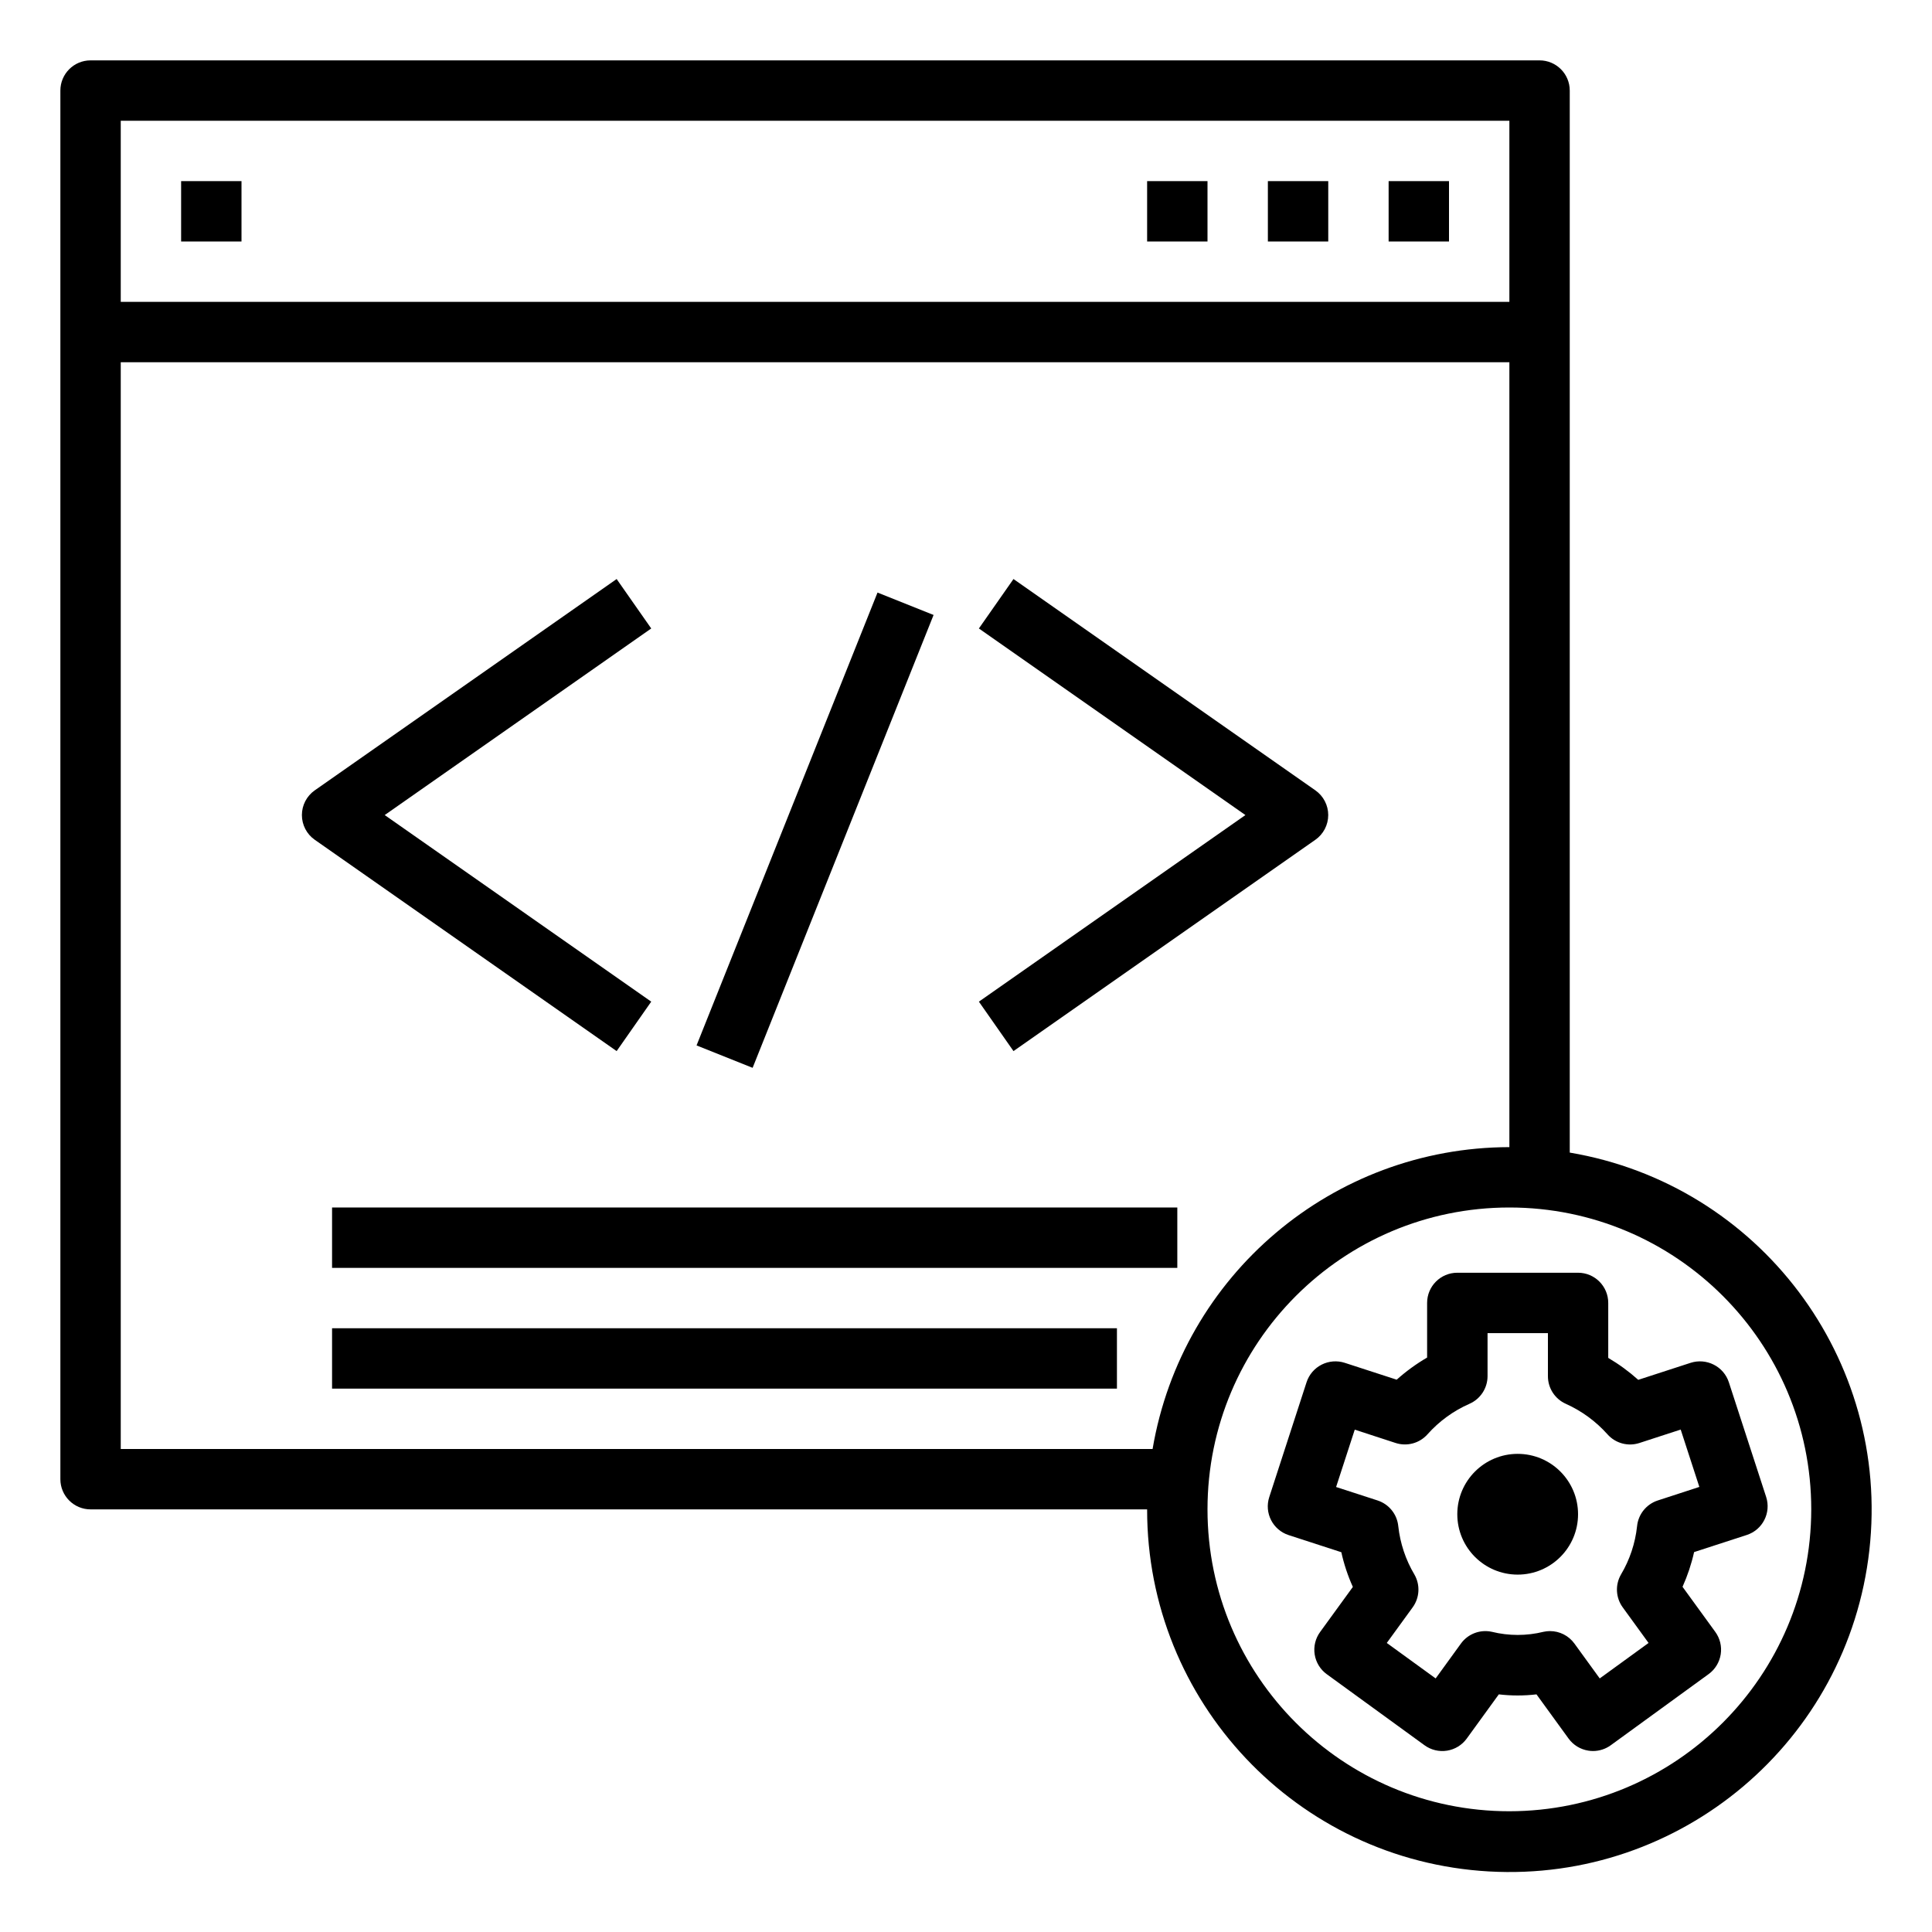
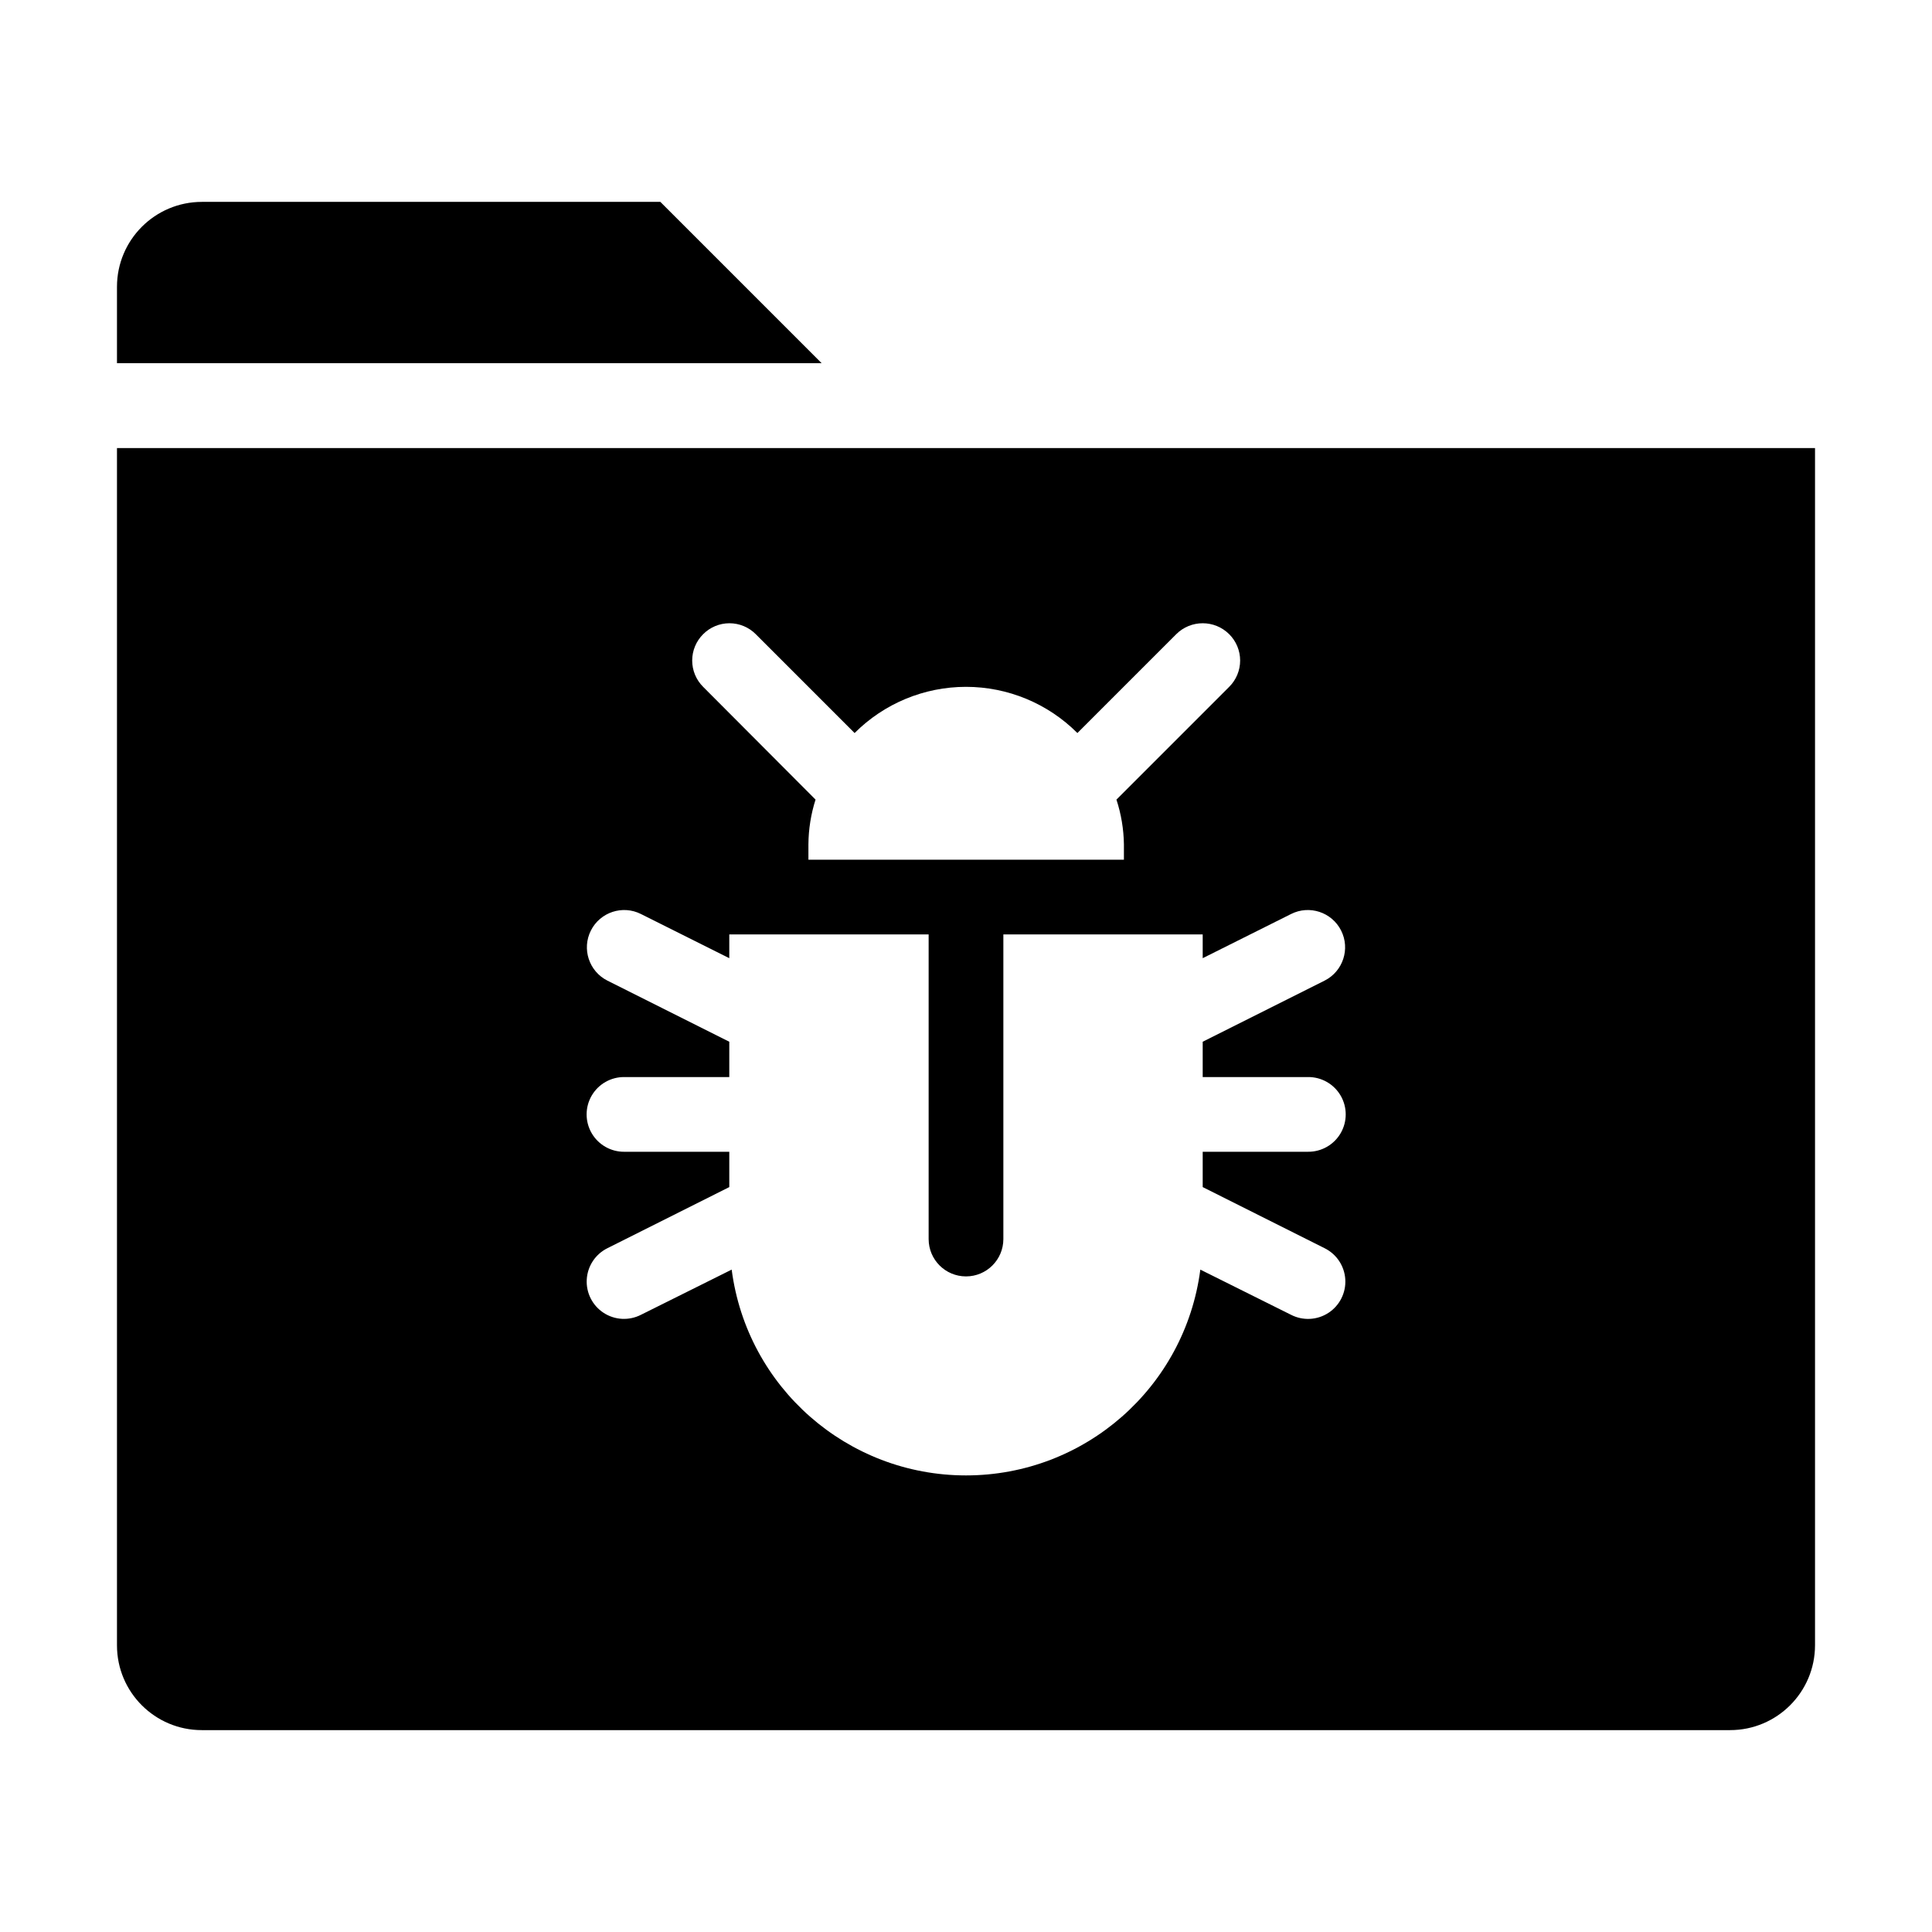
- <svg xmlns="http://www.w3.org/2000/svg" viewBox="0 0 64 64">
-   <g id="outline">
-     <rect height="2" width="2" x="6" y="6" />
-     <rect height="2" width="2" x="46" y="6" />
-     <rect height="2" width="2" x="42" y="6" />
-     <rect height="2" width="2" x="38" y="6" />
-     <path d="M21.573,33.181,12.744,27l8.829-6.181-1.146-1.638-10,7a1,1,0,0,0,0,1.638l10,7Z" />
-     <path d="M33.573,34.819l10-7a1,1,0,0,0,0-1.638l-10-7-1.146,1.638L41.256,27l-8.829,6.181Z" />
-     <rect height="2" transform="translate(-8.555 42.369) rotate(-68.219)" width="16.155" x="18.922" y="26.5" />
-     <rect height="2" width="28" x="11" y="40" />
-     <rect height="2" width="26" x="11" y="44" />
-     <path d="M52,38.181V3a1,1,0,0,0-1-1H3A1,1,0,0,0,2,3V49a1,1,0,0,0,1,1H38A12,12,0,1,0,52,38.181ZM4,4H50v6H4ZM4,48V12H50V38A12.009,12.009,0,0,0,38.181,48ZM50,60A10,10,0,1,1,60,50,10.011,10.011,0,0,1,50,60Z" />
-     <path d="M56.005,45.145l-1.736.564a6.21,6.21,0,0,0-.994-.727V43.161a1,1,0,0,0-1-1h-4a1,1,0,0,0-1,1v1.81a6.135,6.135,0,0,0-1.008.733l-1.721-.559a1.009,1.009,0,0,0-.764.06,1,1,0,0,0-.5.582l-1.236,3.805a1,1,0,0,0,.641,1.26l1.746.567a5.9,5.9,0,0,0,.382,1.15l-1.084,1.492a1,1,0,0,0,.221,1.4l3.236,2.352a1,1,0,0,0,1.4-.221l1.062-1.464a5.316,5.316,0,0,0,1.248,0l1.063,1.464a1,1,0,0,0,.653.4.921.921,0,0,0,.156.013,1,1,0,0,0,.588-.191L56.6,55.457a1,1,0,0,0,.22-1.4l-1.084-1.492a5.971,5.971,0,0,0,.383-1.15l1.745-.567a1,1,0,0,0,.642-1.26l-1.236-3.8a1,1,0,0,0-.5-.582A1.009,1.009,0,0,0,56.005,45.145Zm-1.089,4.56a1,1,0,0,0-.686.853,3.96,3.96,0,0,1-.533,1.6,1,1,0,0,0,.058,1.088l.856,1.179L52.993,55.6l-.839-1.156a1,1,0,0,0-.809-.412.977.977,0,0,0-.215.024,3.579,3.579,0,0,1-1.709,0,1,1,0,0,0-1.025.388L47.558,55.6l-1.619-1.175.857-1.179a1,1,0,0,0,.058-1.088,3.977,3.977,0,0,1-.534-1.6,1,1,0,0,0-.685-.853l-1.375-.446.618-1.9,1.352.441a1,1,0,0,0,1.057-.286,4.035,4.035,0,0,1,1.39-1.011,1,1,0,0,0,.6-.916V44.161h2V45.59a1,1,0,0,0,.592.913,4.1,4.1,0,0,1,1.383,1.013,1,1,0,0,0,1.056.285l1.367-.445.618,1.9Z" />
-     <circle cx="50.275" cy="50.161" r="2" />
+ <svg xmlns="http://www.w3.org/2000/svg" viewBox="0 0 512 512">
+   <g id="Macro_virus">
+     <path d="M31,118.748V436.03A22.47,22.47,0,0,0,53.47,458.5H458.49A22.51,22.51,0,0,0,481,435.99V118.748ZM186.338,168.07a9.836,9.836,0,0,1,13.953,0l26.187,26.191a41.716,41.716,0,0,1,59.041,0L311.71,168.07a9.942,9.942,0,0,1,14.04,0,9.838,9.838,0,0,1,0,13.95l-29.883,29.881a39.966,39.966,0,0,1,1.982,11.88v4.051h-83.61V223.78a40.05,40.05,0,0,1,1.89-11.88L186.338,182.02A9.838,9.838,0,0,1,186.338,168.07ZM351.041,330.791a9.882,9.882,0,1,1-8.912,17.64l-24.029-11.97a62.623,62.623,0,0,1-124.198,0l-24.034,11.97a9.881,9.881,0,1,1-8.908-17.64l32.309-16.2v-9.36H165.46a9.9,9.9,0,1,1,0-19.799h27.809v-9.36L160.96,259.87a9.881,9.881,0,1,1,8.908-17.641L193.268,253.93v-6.3h52.831v80.73a9.901,9.901,0,0,0,19.802,0v-80.73h52.827v6.3L342.128,242.23a9.882,9.882,0,1,1,8.912,17.641L318.728,276.07v9.36h27.901a9.9,9.9,0,1,1,0,19.799H318.728v9.36Z" />
+     <path d="M217.746,96.248,175,53.5H53.517A22.517,22.517,0,0,0,31,76.016V96.248Z" />
  </g>
</svg>
